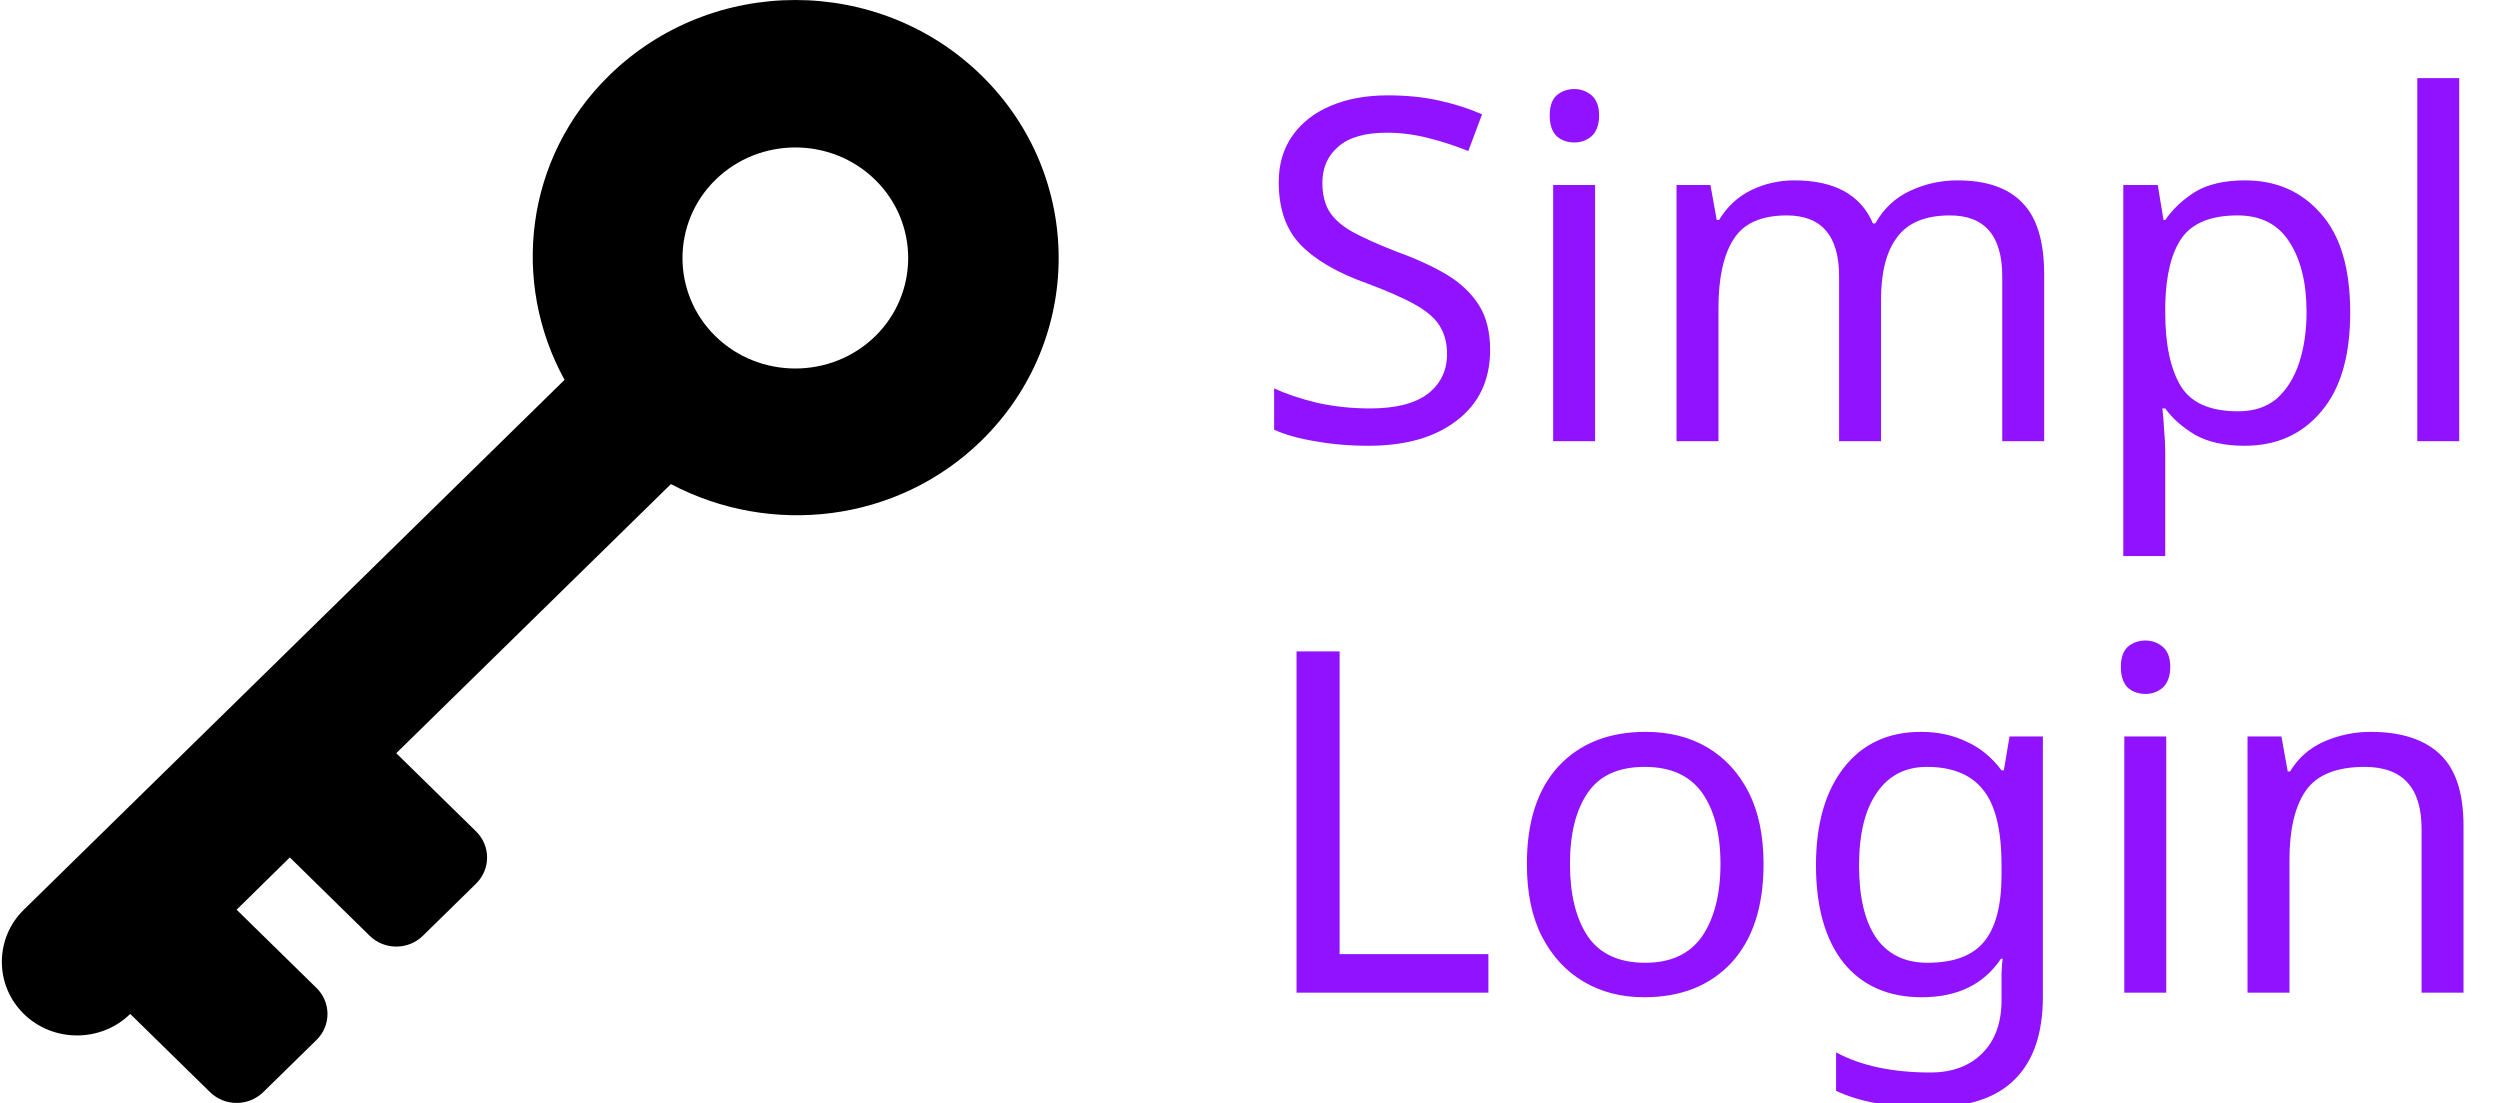
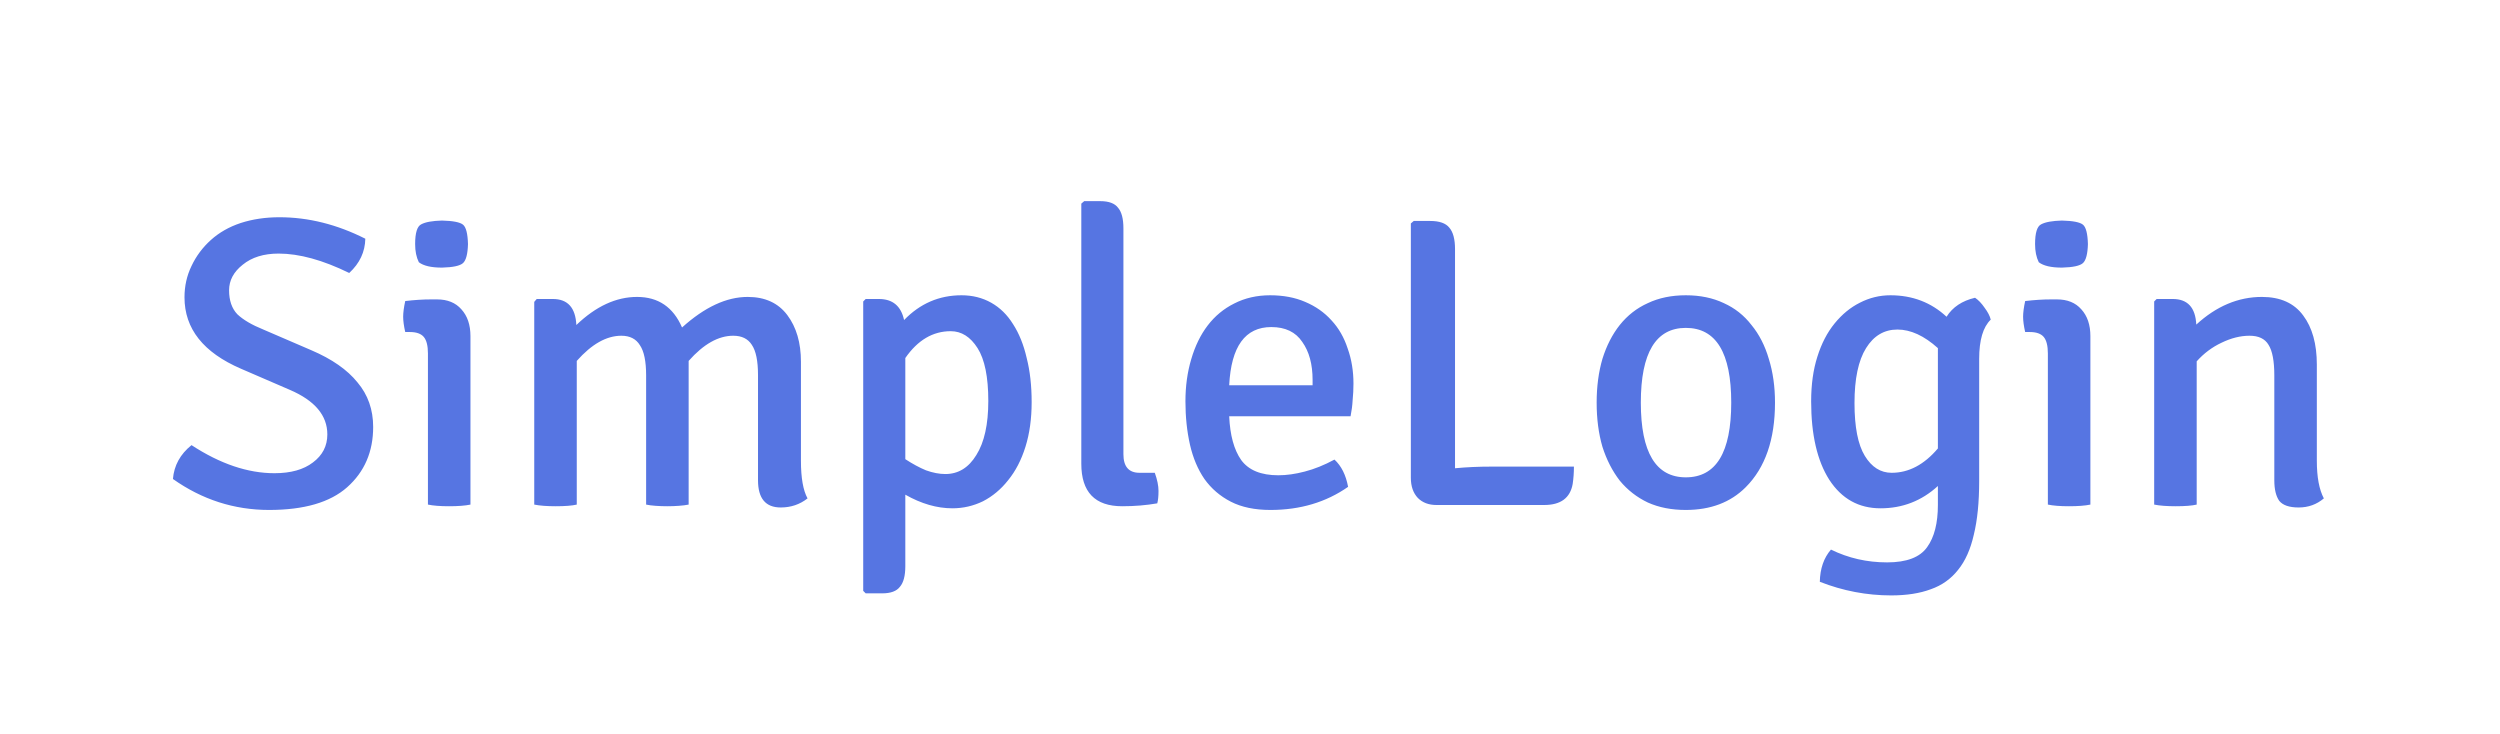
- <svg xmlns="http://www.w3.org/2000/svg" width="68px" height="30px" viewBox="0 0 68 30" version="1.1">
-   <defs />
-   <g id="Page-1" stroke="none" stroke-width="1" fill="none" fill-rule="evenodd">
-     <g id="icon">
-       <g id="Group">
-         <path d="M12.949,22.614 L10.778,20.487 L18.249,13.167 C20.963,14.6 24.405,14.225 26.7,11.98 C29.494,9.239 29.494,4.794 26.7,2.056 C23.902,-0.685 19.364,-0.685 16.566,2.056 C14.275,4.3 13.894,7.676 15.356,10.332 L0.648,24.744 C-0.149,25.524 -0.149,26.8 0.648,27.579 C1.443,28.359 2.747,28.359 3.542,27.579 L5.713,29.706 C6.113,30.098 6.76,30.098 7.16,29.706 L8.607,28.289 C9.008,27.897 9.008,27.263 8.607,26.871 L6.436,24.744 L7.883,23.322 L10.055,25.453 C10.455,25.845 11.103,25.845 11.502,25.453 L12.949,24.035 C13.349,23.64 13.349,23.009 12.949,22.614 Z M19.46,4.892 C20.659,3.717 22.607,3.717 23.806,4.892 C25.001,6.063 25.001,7.974 23.806,9.145 C22.607,10.316 20.659,10.316 19.46,9.145 C18.265,7.974 18.265,6.063 19.46,4.892 Z" id="Shape" fill="#000000" fill-rule="nonzero" />
-         <text id="Simple-Login" font-family="GillSans-Light, Gill Sans" font-size="13" font-weight="300" fill="#9012FE">
-           <tspan x="34" y="12">Simple </tspan>
-           <tspan x="34" y="27">Login</tspan>
-         </text>
-       </g>
-     </g>
-   </g>
+ <svg xmlns="http://www.w3.org/2000/svg" width="109" height="32" viewBox="0 0 109 32" fill="none">
+   <path d="M7.54 20.884C7.588 20.296 7.858 19.804 8.35 19.408C9.598 20.224 10.804 20.632 11.968 20.632C12.676 20.632 13.234 20.476 13.642 20.164C14.062 19.852 14.272 19.444 14.272 18.94C14.272 18.112 13.726 17.464 12.634 16.996L10.51 16.078C8.866 15.37 8.044 14.332 8.044 12.964C8.044 12.472 8.146 12.016 8.35 11.596C8.554 11.164 8.836 10.786 9.196 10.462C9.556 10.138 9.988 9.892 10.492 9.724C11.008 9.556 11.572 9.472 12.184 9.472C13.444 9.472 14.692 9.784 15.928 10.408C15.916 10.984 15.682 11.482 15.226 11.902C14.074 11.338 13.048 11.056 12.148 11.056C11.5 11.056 10.978 11.218 10.582 11.542C10.186 11.854 9.988 12.226 9.988 12.658C9.988 13.102 10.108 13.45 10.348 13.702C10.6 13.942 10.978 14.164 11.482 14.368L13.57 15.268C14.47 15.652 15.142 16.12 15.586 16.672C16.042 17.212 16.27 17.86 16.27 18.616C16.27 19.696 15.892 20.572 15.136 21.244C14.392 21.904 13.258 22.234 11.734 22.234C10.21 22.234 8.812 21.784 7.54 20.884ZM20.512 14.656V22C20.284 22.048 19.972 22.072 19.576 22.072C19.192 22.072 18.886 22.048 18.658 22V15.412C18.658 15.076 18.598 14.836 18.478 14.692C18.358 14.548 18.154 14.476 17.866 14.476H17.668C17.608 14.212 17.578 13.99 17.578 13.81C17.578 13.63 17.608 13.402 17.668 13.126C18.064 13.078 18.442 13.054 18.802 13.054H19.054C19.51 13.054 19.864 13.198 20.116 13.486C20.38 13.774 20.512 14.164 20.512 14.656ZM18.262 11.434C18.154 11.218 18.1 10.954 18.1 10.642C18.1 10.15 18.19 9.862 18.37 9.778C18.55 9.682 18.85 9.628 19.27 9.616C19.75 9.628 20.056 9.688 20.188 9.796C20.32 9.904 20.392 10.186 20.404 10.642C20.392 11.074 20.32 11.35 20.188 11.47C20.056 11.59 19.75 11.656 19.27 11.668C18.802 11.668 18.466 11.59 18.262 11.434ZM28.171 16.366C28.171 15.754 28.081 15.316 27.901 15.052C27.733 14.776 27.463 14.638 27.091 14.638C26.443 14.638 25.795 15.004 25.147 15.736V22C24.943 22.048 24.637 22.072 24.229 22.072C24.037 22.072 23.863 22.066 23.707 22.054C23.551 22.042 23.413 22.024 23.293 22V13.162L23.401 13.036H24.103C24.751 13.036 25.093 13.414 25.129 14.17C25.981 13.354 26.863 12.946 27.775 12.946C28.699 12.946 29.353 13.39 29.737 14.278C30.721 13.39 31.675 12.946 32.599 12.946C33.355 12.946 33.931 13.21 34.327 13.738C34.723 14.266 34.921 14.944 34.921 15.772V20.092C34.921 20.836 35.017 21.382 35.209 21.73C34.873 21.994 34.483 22.126 34.039 22.126C33.379 22.126 33.049 21.73 33.049 20.938V16.348C33.049 15.736 32.959 15.298 32.779 15.034C32.611 14.77 32.341 14.638 31.969 14.638C31.321 14.638 30.673 15.004 30.025 15.736V22C29.905 22.024 29.761 22.042 29.593 22.054C29.437 22.066 29.269 22.072 29.089 22.072C28.921 22.072 28.753 22.066 28.585 22.054C28.417 22.042 28.279 22.024 28.171 22V16.366ZM41.524 22.162C40.852 22.162 40.168 21.964 39.472 21.568V24.682C39.472 25.102 39.394 25.402 39.238 25.582C39.094 25.774 38.836 25.87 38.464 25.87H37.744L37.636 25.762V13.144L37.744 13.036H38.32C38.92 13.036 39.286 13.342 39.418 13.954C40.114 13.234 40.948 12.874 41.92 12.874C42.4 12.874 42.832 12.982 43.216 13.198C43.6 13.414 43.918 13.726 44.17 14.134C44.434 14.542 44.632 15.034 44.764 15.61C44.908 16.174 44.98 16.816 44.98 17.536C44.98 18.256 44.89 18.904 44.71 19.48C44.53 20.056 44.278 20.542 43.954 20.938C43.642 21.334 43.276 21.64 42.856 21.856C42.436 22.06 41.992 22.162 41.524 22.162ZM41.452 14.44C40.672 14.44 40.012 14.83 39.472 15.61V20.02C39.784 20.224 40.084 20.386 40.372 20.506C40.672 20.614 40.954 20.668 41.218 20.668C41.782 20.668 42.232 20.392 42.568 19.84C42.916 19.288 43.09 18.502 43.09 17.482C43.09 16.438 42.934 15.67 42.622 15.178C42.31 14.686 41.92 14.44 41.452 14.44ZM49.683 20.614H50.349C50.457 20.914 50.511 21.178 50.511 21.406C50.511 21.634 50.493 21.814 50.457 21.946C49.977 22.03 49.467 22.072 48.927 22.072C47.739 22.072 47.145 21.454 47.145 20.218V8.878L47.271 8.77H47.973C48.345 8.77 48.603 8.866 48.747 9.058C48.903 9.238 48.981 9.538 48.981 9.958V19.804C48.981 20.344 49.215 20.614 49.683 20.614ZM58.885 18.148H53.593C53.629 18.976 53.803 19.612 54.115 20.056C54.439 20.5 54.979 20.722 55.735 20.722C56.095 20.722 56.479 20.668 56.887 20.56C57.307 20.452 57.739 20.278 58.183 20.038C58.483 20.314 58.681 20.71 58.777 21.226C57.817 21.898 56.689 22.234 55.393 22.234C54.709 22.234 54.133 22.114 53.665 21.874C53.197 21.634 52.813 21.304 52.513 20.884C52.225 20.464 52.015 19.966 51.883 19.39C51.751 18.802 51.685 18.172 51.685 17.5C51.685 16.84 51.769 16.228 51.937 15.664C52.105 15.088 52.345 14.596 52.657 14.188C52.969 13.78 53.353 13.462 53.809 13.234C54.277 12.994 54.799 12.874 55.375 12.874C55.951 12.874 56.461 12.97 56.905 13.162C57.361 13.354 57.745 13.624 58.057 13.972C58.369 14.308 58.603 14.716 58.759 15.196C58.927 15.664 59.011 16.174 59.011 16.726C59.011 16.966 58.999 17.206 58.975 17.446C58.963 17.674 58.933 17.908 58.885 18.148ZM55.429 14.26C54.289 14.26 53.677 15.106 53.593 16.798H57.229V16.564C57.229 15.88 57.079 15.328 56.779 14.908C56.491 14.476 56.041 14.26 55.429 14.26ZM65.041 20.344H68.623C68.623 20.608 68.605 20.86 68.569 21.1C68.461 21.712 68.047 22.018 67.327 22.018H62.629C62.293 22.018 62.023 21.916 61.819 21.712C61.615 21.496 61.513 21.202 61.513 20.83V9.742L61.639 9.634H62.359C62.755 9.634 63.031 9.73 63.187 9.922C63.355 10.114 63.439 10.426 63.439 10.858V20.416C63.931 20.368 64.465 20.344 65.041 20.344ZM76.112 21.244C75.452 21.904 74.582 22.234 73.502 22.234C72.878 22.234 72.326 22.126 71.846 21.91C71.366 21.682 70.958 21.364 70.622 20.956C70.298 20.536 70.046 20.044 69.866 19.48C69.698 18.904 69.614 18.262 69.614 17.554C69.614 16.858 69.698 16.222 69.866 15.646C70.046 15.07 70.298 14.578 70.622 14.17C70.958 13.75 71.366 13.432 71.846 13.216C72.326 12.988 72.878 12.874 73.502 12.874C74.126 12.874 74.678 12.988 75.158 13.216C75.638 13.432 76.04 13.75 76.364 14.17C76.7 14.578 76.952 15.07 77.12 15.646C77.3 16.222 77.39 16.858 77.39 17.554C77.39 19.162 76.964 20.392 76.112 21.244ZM73.502 14.296C72.194 14.296 71.54 15.382 71.54 17.554C71.54 19.726 72.194 20.812 73.502 20.812C74.822 20.812 75.482 19.726 75.482 17.554C75.482 15.382 74.822 14.296 73.502 14.296ZM84.87 13.81C85.134 13.39 85.548 13.114 86.112 12.982C86.256 13.078 86.394 13.222 86.526 13.414C86.67 13.606 86.76 13.78 86.796 13.936C86.46 14.26 86.292 14.83 86.292 15.646V20.974C86.292 21.898 86.214 22.678 86.058 23.314C85.914 23.95 85.686 24.46 85.374 24.844C85.062 25.24 84.666 25.522 84.186 25.69C83.706 25.87 83.13 25.96 82.458 25.96C81.39 25.96 80.352 25.762 79.344 25.366C79.356 24.79 79.518 24.322 79.83 23.962C80.586 24.334 81.402 24.52 82.278 24.52C83.13 24.52 83.712 24.298 84.024 23.854C84.336 23.422 84.492 22.81 84.492 22.018V21.19C83.784 21.838 82.95 22.162 81.99 22.162C81.042 22.162 80.298 21.748 79.758 20.92C79.23 20.092 78.966 18.952 78.966 17.5C78.966 16.768 79.056 16.12 79.236 15.556C79.416 14.98 79.668 14.494 79.992 14.098C80.316 13.702 80.682 13.402 81.09 13.198C81.51 12.982 81.954 12.874 82.422 12.874C83.382 12.874 84.198 13.186 84.87 13.81ZM84.492 19.552V15.178C83.892 14.638 83.304 14.368 82.728 14.368C82.152 14.368 81.696 14.638 81.36 15.178C81.024 15.718 80.856 16.516 80.856 17.572C80.856 18.616 81.006 19.384 81.306 19.876C81.606 20.368 81.996 20.614 82.476 20.614C83.22 20.614 83.892 20.26 84.492 19.552ZM91.141 14.656V22C90.913 22.048 90.601 22.072 90.205 22.072C89.821 22.072 89.515 22.048 89.287 22V15.412C89.287 15.076 89.227 14.836 89.107 14.692C88.987 14.548 88.783 14.476 88.495 14.476H88.297C88.237 14.212 88.207 13.99 88.207 13.81C88.207 13.63 88.237 13.402 88.297 13.126C88.693 13.078 89.071 13.054 89.431 13.054H89.683C90.139 13.054 90.493 13.198 90.745 13.486C91.009 13.774 91.141 14.164 91.141 14.656ZM88.891 11.434C88.783 11.218 88.729 10.954 88.729 10.642C88.729 10.15 88.819 9.862 88.999 9.778C89.179 9.682 89.479 9.628 89.899 9.616C90.379 9.628 90.685 9.688 90.817 9.796C90.949 9.904 91.021 10.186 91.033 10.642C91.021 11.074 90.949 11.35 90.817 11.47C90.685 11.59 90.379 11.656 89.899 11.668C89.431 11.668 89.095 11.59 88.891 11.434ZM101.014 15.898V20.092C101.014 20.8 101.116 21.346 101.32 21.73C101.008 21.994 100.642 22.126 100.222 22.126C99.814 22.126 99.532 22.03 99.376 21.838C99.232 21.634 99.16 21.334 99.16 20.938V16.366C99.16 15.742 99.076 15.298 98.908 15.034C98.752 14.77 98.476 14.638 98.08 14.638C97.684 14.638 97.276 14.74 96.856 14.944C96.448 15.136 96.088 15.406 95.776 15.754V22C95.572 22.048 95.266 22.072 94.858 22.072C94.666 22.072 94.492 22.066 94.336 22.054C94.18 22.042 94.042 22.024 93.922 22V13.144L94.03 13.036H94.732C95.38 13.036 95.722 13.408 95.758 14.152C96.634 13.348 97.588 12.946 98.62 12.946C99.424 12.946 100.024 13.216 100.42 13.756C100.816 14.284 101.014 14.998 101.014 15.898Z" fill="#5675E2" />
</svg>
